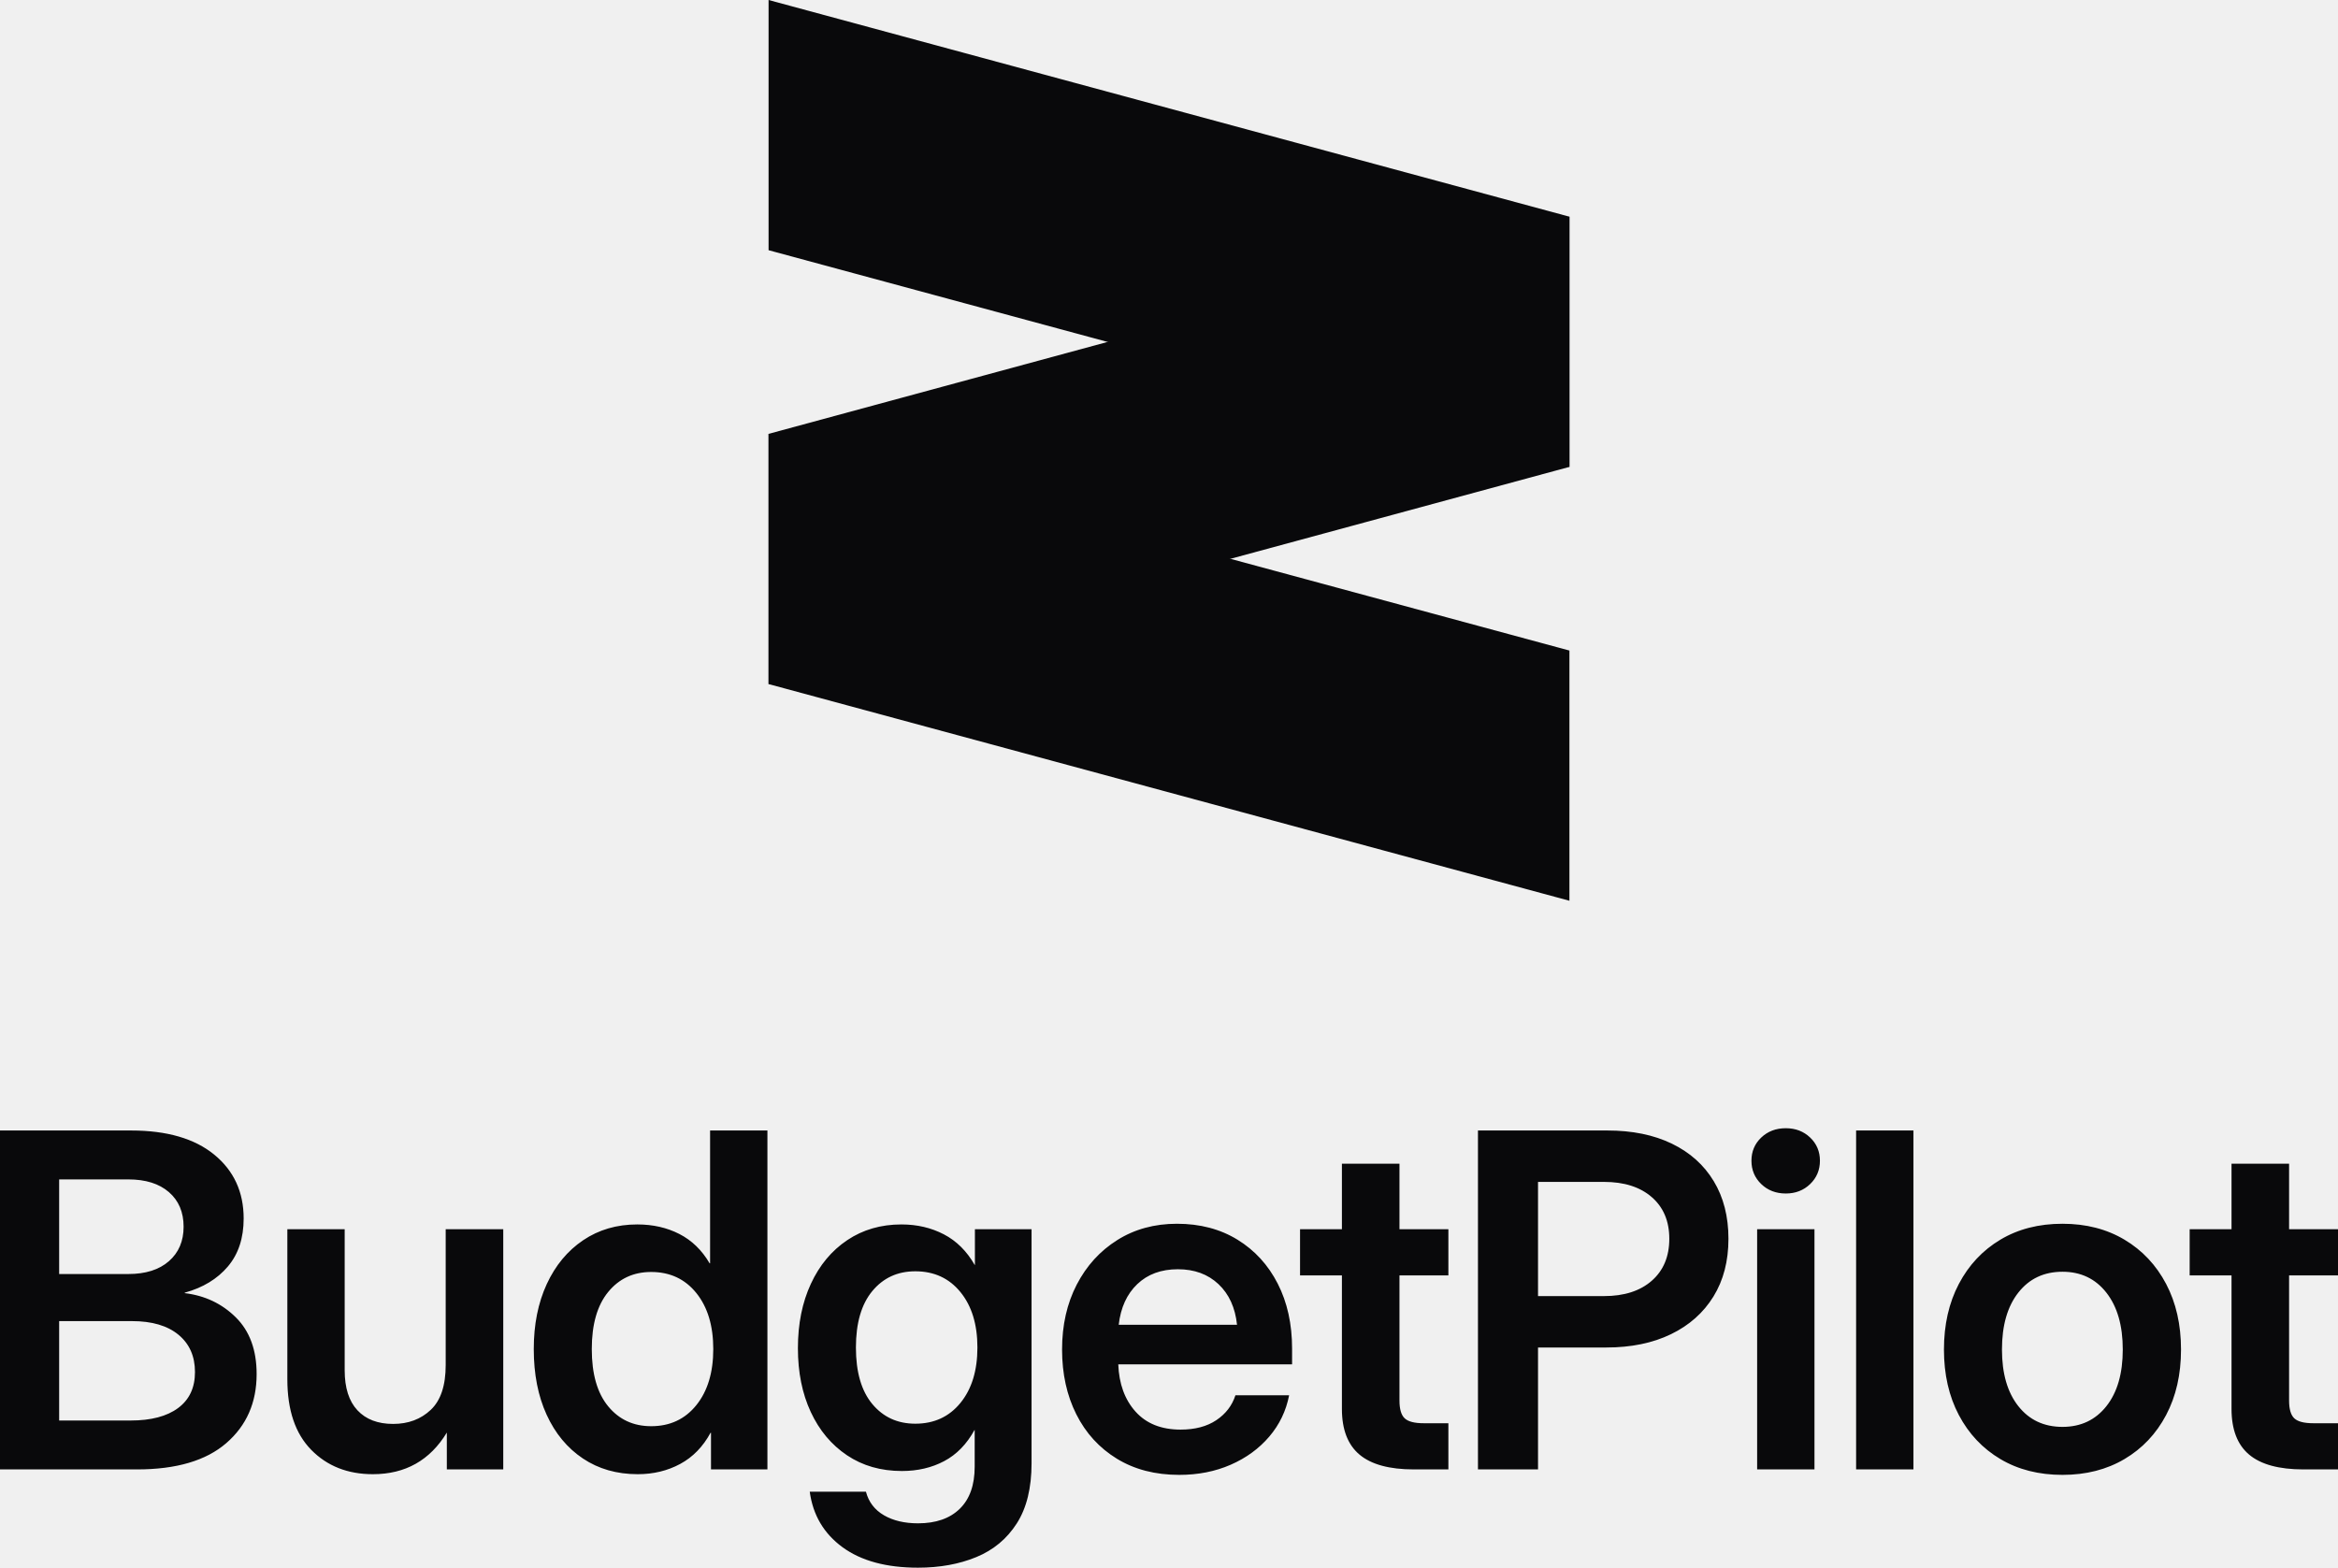
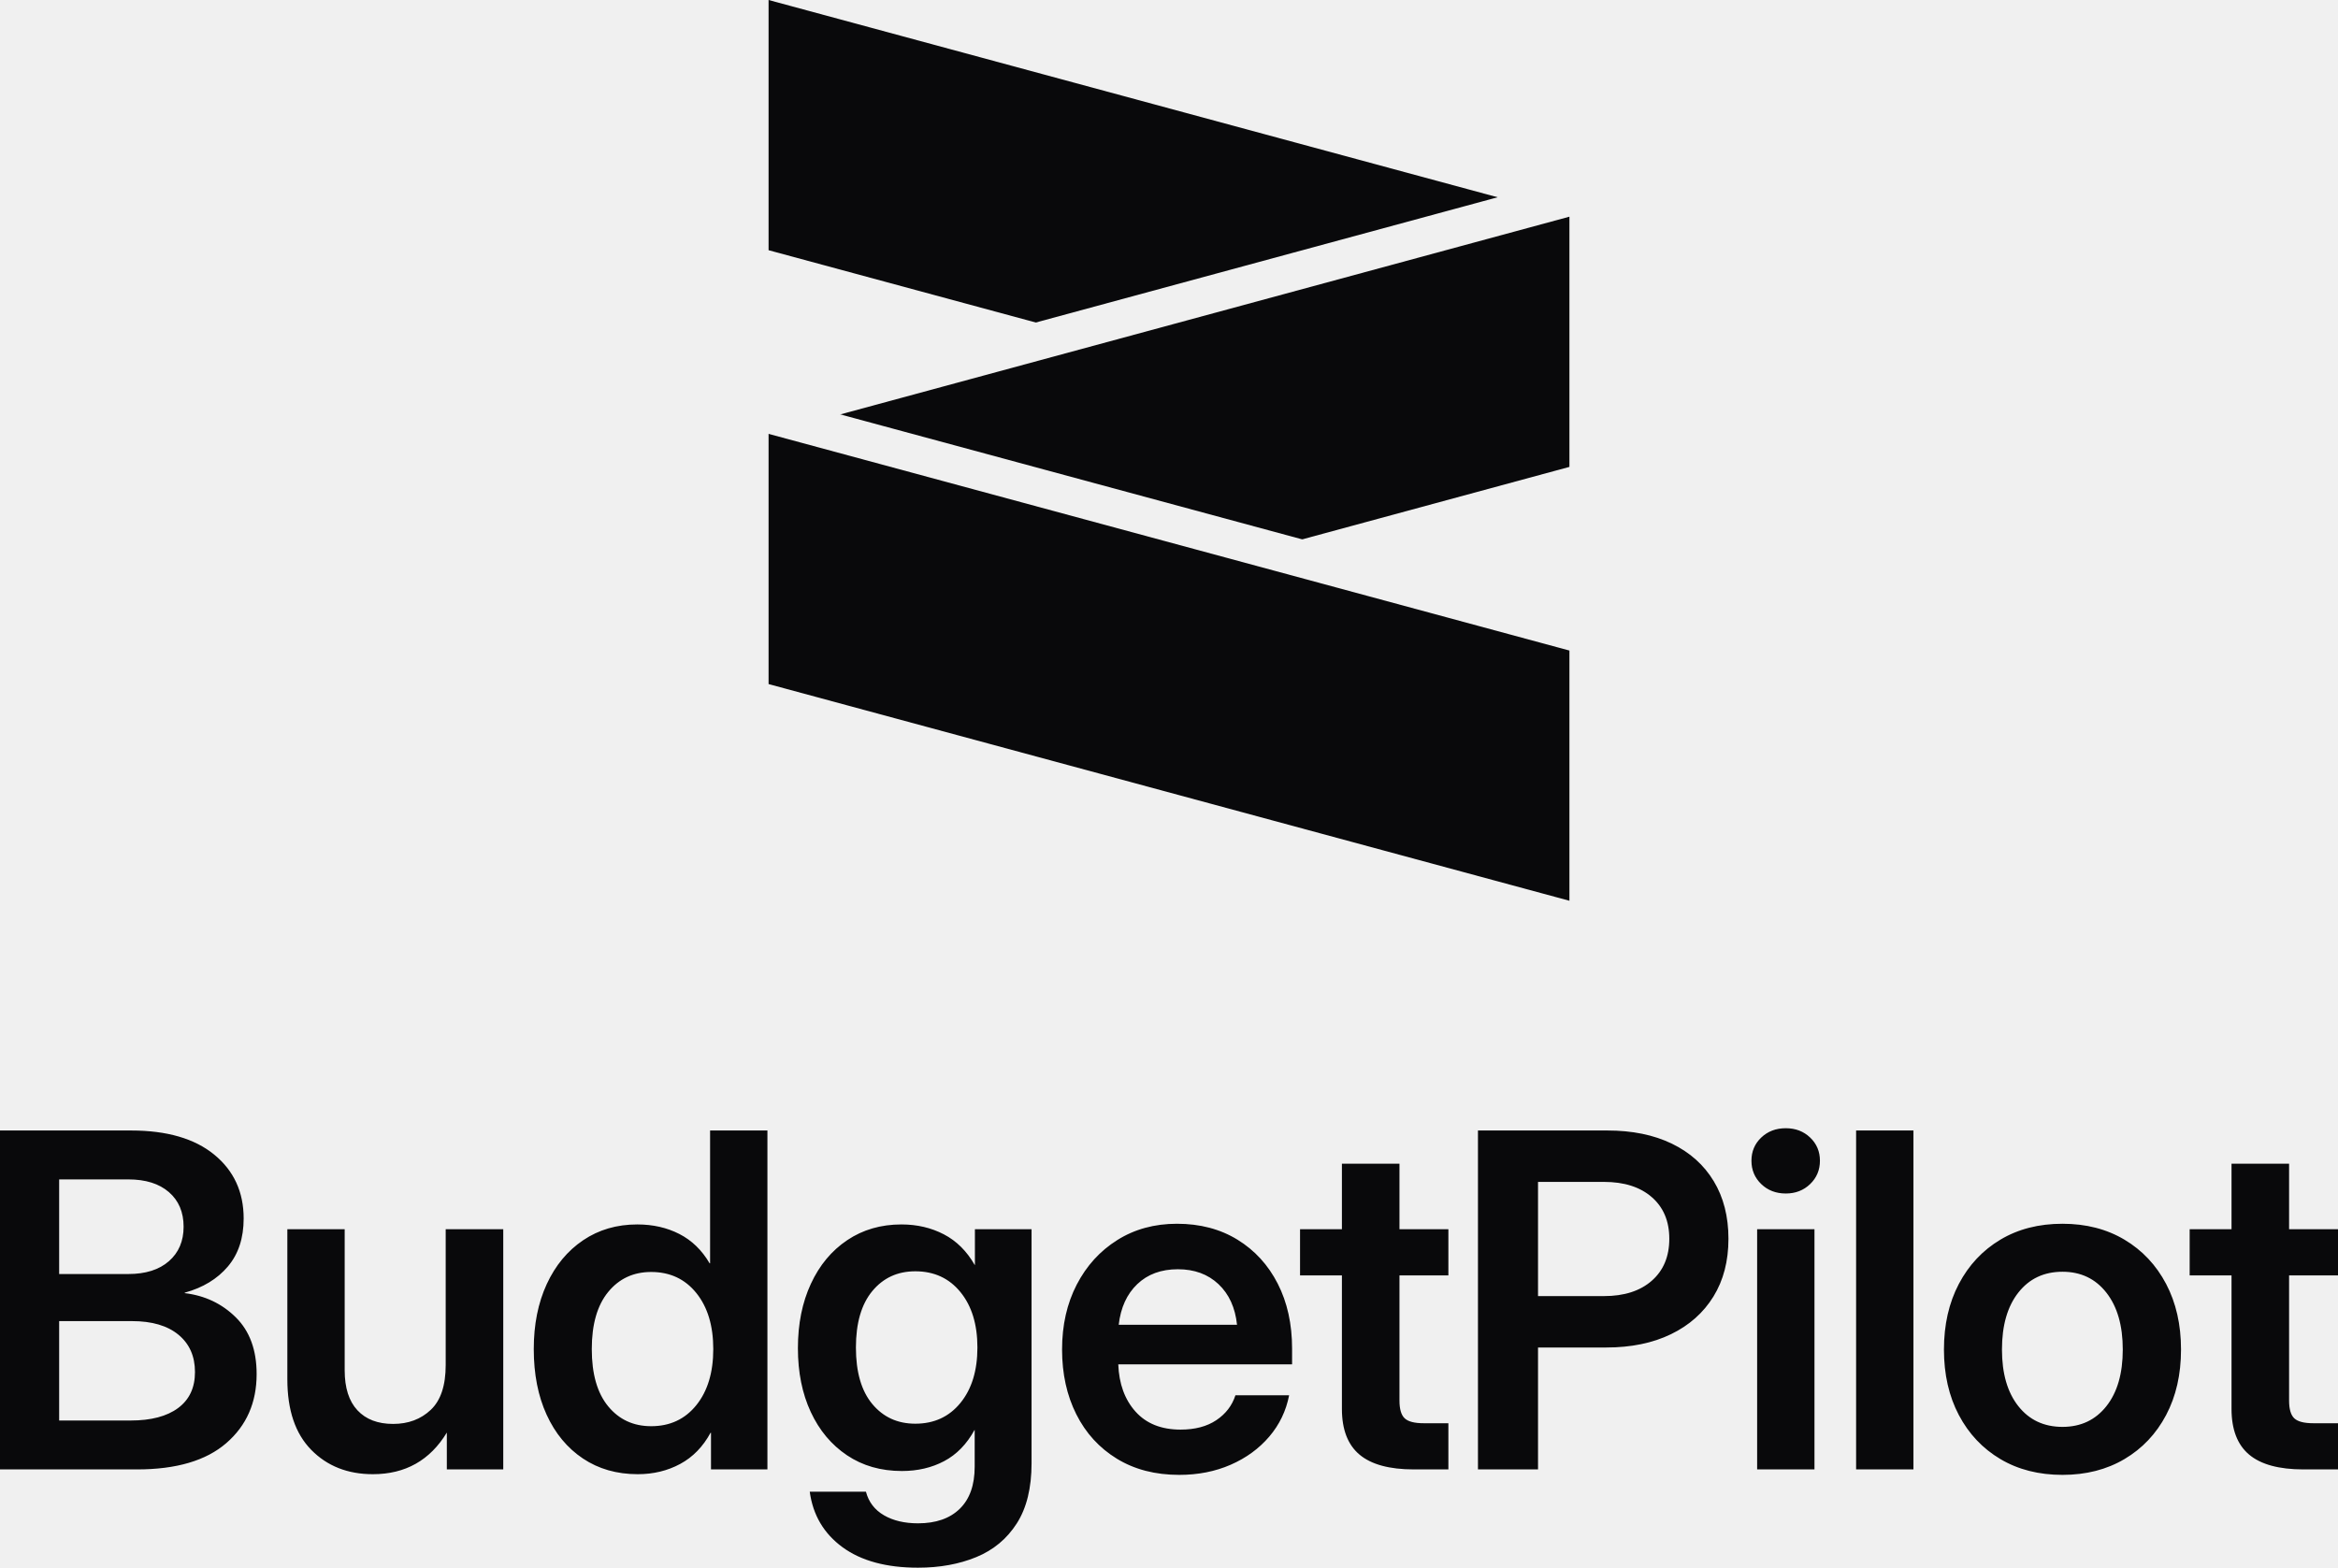
<svg xmlns="http://www.w3.org/2000/svg" viewBox="0 0 10276.4 6892" role="img">
  <g transform="translate(1618.2 -1540) scale(220)">
-     <path fill="#09090b" d="M8 7L24 11.33L24 16.33L8 12Z" />
-     <path fill="#09090b" d="M24 11.33L8 15.67L8 20.67L24 16.33Z" />
+     <defs>
+       <mask id="bp-fold-0" maskUnits="userSpaceOnUse" x="0" y="0" width="32" height="32">
+         <rect width="32" height="32" fill="#fff" />
+         <path d="M24 11.33L8 15.67L8 20.67L24 16.33Z" fill="#000" stroke="#000" stroke-width="1.5" stroke-linejoin="round" />
+       </mask>
+       <mask id="bp-fold-1" maskUnits="userSpaceOnUse" x="0" y="0" width="32" height="32">
+         <rect width="32" height="32" fill="#fff" />
+         <path d="M8 15.67L24 20L24 25L8 20.67Z" fill="#000" stroke="#000" stroke-width="1.5" stroke-linejoin="round" />
+       </mask>
+     </defs>
+     <path fill="#09090b" d="M8 7L24 11.33L24 16.33L8 12Z" mask="url(#bp-fold-0)" />
+     <path fill="#09090b" d="M24 11.33L8 15.67L8 20.67L24 16.33Z" mask="url(#bp-fold-1)" />
    <path fill="#09090b" d="M8 15.67L24 20L24 25L8 20.67Z" />
  </g>
  <path fill="#09090b" transform="translate(-124 6460)" d="M124 0V-1490H700Q936 -1490 1065.5 -1384Q1195 -1278 1195 -1103Q1195 -974 1125.5 -892Q1056 -810 936 -777V-775Q1069 -759 1160.5 -668.5Q1252 -578 1252 -419Q1252 -231 1118.5 -115.5Q985 0 726 0ZM384 -215H698Q833 -215 907 -270Q981 -325 981 -428Q981 -532 908.5 -592Q836 -652 704 -652H384ZM384 -859H688Q802 -859 866.5 -915.5Q931 -972 931 -1067Q931 -1163 866.5 -1219Q802 -1275 688 -1275H384ZM1763 21Q1597 21 1492 -86Q1387 -193 1387 -396V-1056H1639V-436Q1639 -320 1695 -260Q1751 -200 1852 -200Q1952 -200 2017.5 -262Q2083 -324 2083 -459V-1056H2336V0H2088V-162Q1977 21 1763 21ZM2927.1 21Q2789.1 21 2686.1 -48Q2583.1 -117 2526.6 -240.5Q2470.1 -364 2470.1 -529Q2470.1 -691 2527.1 -814.5Q2584.1 -938 2687.1 -1007.5Q2790.1 -1077 2925.1 -1077Q3028.1 -1077 3110.1 -1035Q3192.1 -993 3243.1 -906H3245.1V-1490H3497.1V0H3249.1V-161H3247.1Q3197.1 -69 3113.6 -24Q3030.1 21 2927.1 21ZM2986.1 -190Q3110.1 -190 3184.6 -282.5Q3259.1 -375 3259.1 -529Q3259.1 -683 3184.6 -775.5Q3110.1 -868 2986.1 -868Q2869.1 -868 2797.1 -780Q2725.1 -692 2725.1 -529Q2725.1 -365 2797.1 -277.5Q2869.1 -190 2986.1 -190ZM4159.1 432Q3950.1 432 3827.1 342Q3704.1 252 3683.1 98H3930.1Q3948.1 166 4009.1 201.5Q4070.1 237 4159.1 237Q4277.1 237 4342.6 173Q4408.1 109 4408.1 -12V-173H4407.1Q4356.1 -80 4274.1 -36.5Q4192.1 7 4088.1 7Q3950.1 7 3847.1 -62Q3744.1 -131 3687.6 -252.5Q3631.1 -374 3631.1 -533Q3631.1 -693 3688.1 -816Q3745.1 -939 3848.1 -1008Q3951.1 -1077 4086.1 -1077Q4189.1 -1077 4272.6 -1033.5Q4356.1 -990 4408.1 -899H4409.1V-1056H4658.1V-27Q4658.1 136 4593.1 237.5Q4528.1 339 4415.1 385.5Q4302.1 432 4159.1 432ZM4147.1 -201Q4271.1 -201 4345.6 -292.5Q4420.1 -384 4420.1 -536Q4420.1 -688 4345.6 -779.5Q4271.1 -871 4147.1 -871Q4030.1 -871 3958.1 -784Q3886.1 -697 3886.1 -536Q3886.1 -374 3958.1 -287.5Q4030.1 -201 4147.1 -201ZM5307.2 24Q5149.2 24 5033.2 -47Q4917.2 -118 4854.7 -242.5Q4792.2 -367 4792.2 -527Q4792.2 -688 4856.7 -812.5Q4921.2 -937 5035.2 -1008.5Q5149.2 -1080 5297.2 -1080Q5449.2 -1080 5563.2 -1010Q5677.2 -940 5740.2 -816.5Q5803.2 -693 5803.2 -531V-462H5039.2Q5044.2 -333 5115.2 -254Q5186.2 -175 5313.2 -175Q5408.2 -175 5470.2 -216.5Q5532.2 -258 5554.2 -326H5790.2Q5770.2 -223 5702.7 -144Q5635.2 -65 5533.2 -20.5Q5431.2 24 5307.2 24ZM5041.2 -636H5561.2Q5549.2 -749 5479.7 -814.5Q5410.2 -880 5301.2 -880Q5191.2 -880 5122.7 -814.5Q5054.2 -749 5041.2 -636ZM6490.2 -1056V-853H6275.2V-303Q6275.2 -246 6298.2 -224.5Q6321.2 -203 6382.2 -203H6490.2V0H6338.2Q6177.2 0 6099.7 -65Q6022.2 -130 6022.2 -266V-853H5838.2V-1056H6022.2V-1344H6275.2V-1056ZM6620.2 0V-1490H7189.2Q7353.2 -1490 7472.7 -1432Q7592.2 -1374 7656.7 -1267Q7721.2 -1160 7721.2 -1014Q7721.2 -867 7655.2 -760Q7589.2 -653 7468.7 -594.5Q7348.2 -536 7184.2 -536H6884.2V0ZM6884.2 -762H7174.2Q7307.2 -762 7384.2 -829.5Q7461.2 -897 7461.2 -1014Q7461.2 -1130 7384.2 -1197Q7307.2 -1264 7174.2 -1264H6884.2ZM7847.3 0V-1056H8099.3V0ZM7973.3 -1213Q7908.3 -1213 7865.3 -1254.5Q7822.3 -1296 7822.3 -1357Q7822.3 -1418 7865.3 -1459Q7908.3 -1500 7973.3 -1500Q8037.3 -1500 8080.3 -1459Q8123.3 -1418 8123.3 -1357Q8123.3 -1296 8080.3 -1254.5Q8037.3 -1213 7973.3 -1213ZM8534.3 -1490V0H8282.3V-1490ZM9189.4 24Q9033.4 24 8916.4 -45.5Q8799.4 -115 8733.9 -239Q8668.4 -363 8668.4 -527Q8668.4 -691 8733.9 -815.5Q8799.4 -940 8916.4 -1010Q9033.4 -1080 9189.4 -1080Q9344.4 -1080 9461.9 -1010Q9579.4 -940 9644.9 -815.5Q9710.4 -691 9710.4 -527Q9710.4 -363 9644.9 -239Q9579.4 -115 9461.9 -45.5Q9344.4 24 9189.4 24ZM9189.4 -187Q9310.4 -187 9382.4 -278Q9454.4 -369 9454.4 -527Q9454.4 -685 9382.4 -777Q9310.4 -869 9189.4 -869Q9067.4 -869 8995.4 -777.5Q8923.4 -686 8923.4 -527Q8923.4 -369 8995.4 -278Q9067.4 -187 9189.4 -187ZM10400.4 -1056V-853H10185.4V-303Q10185.4 -246 10208.4 -224.5Q10231.4 -203 10292.4 -203H10400.4V0H10248.4Q10087.4 0 10009.9 -65Q9932.4 -130 9932.4 -266V-853H9748.4V-1056H9932.4V-1344H10185.4V-1056Z" />
</svg>
